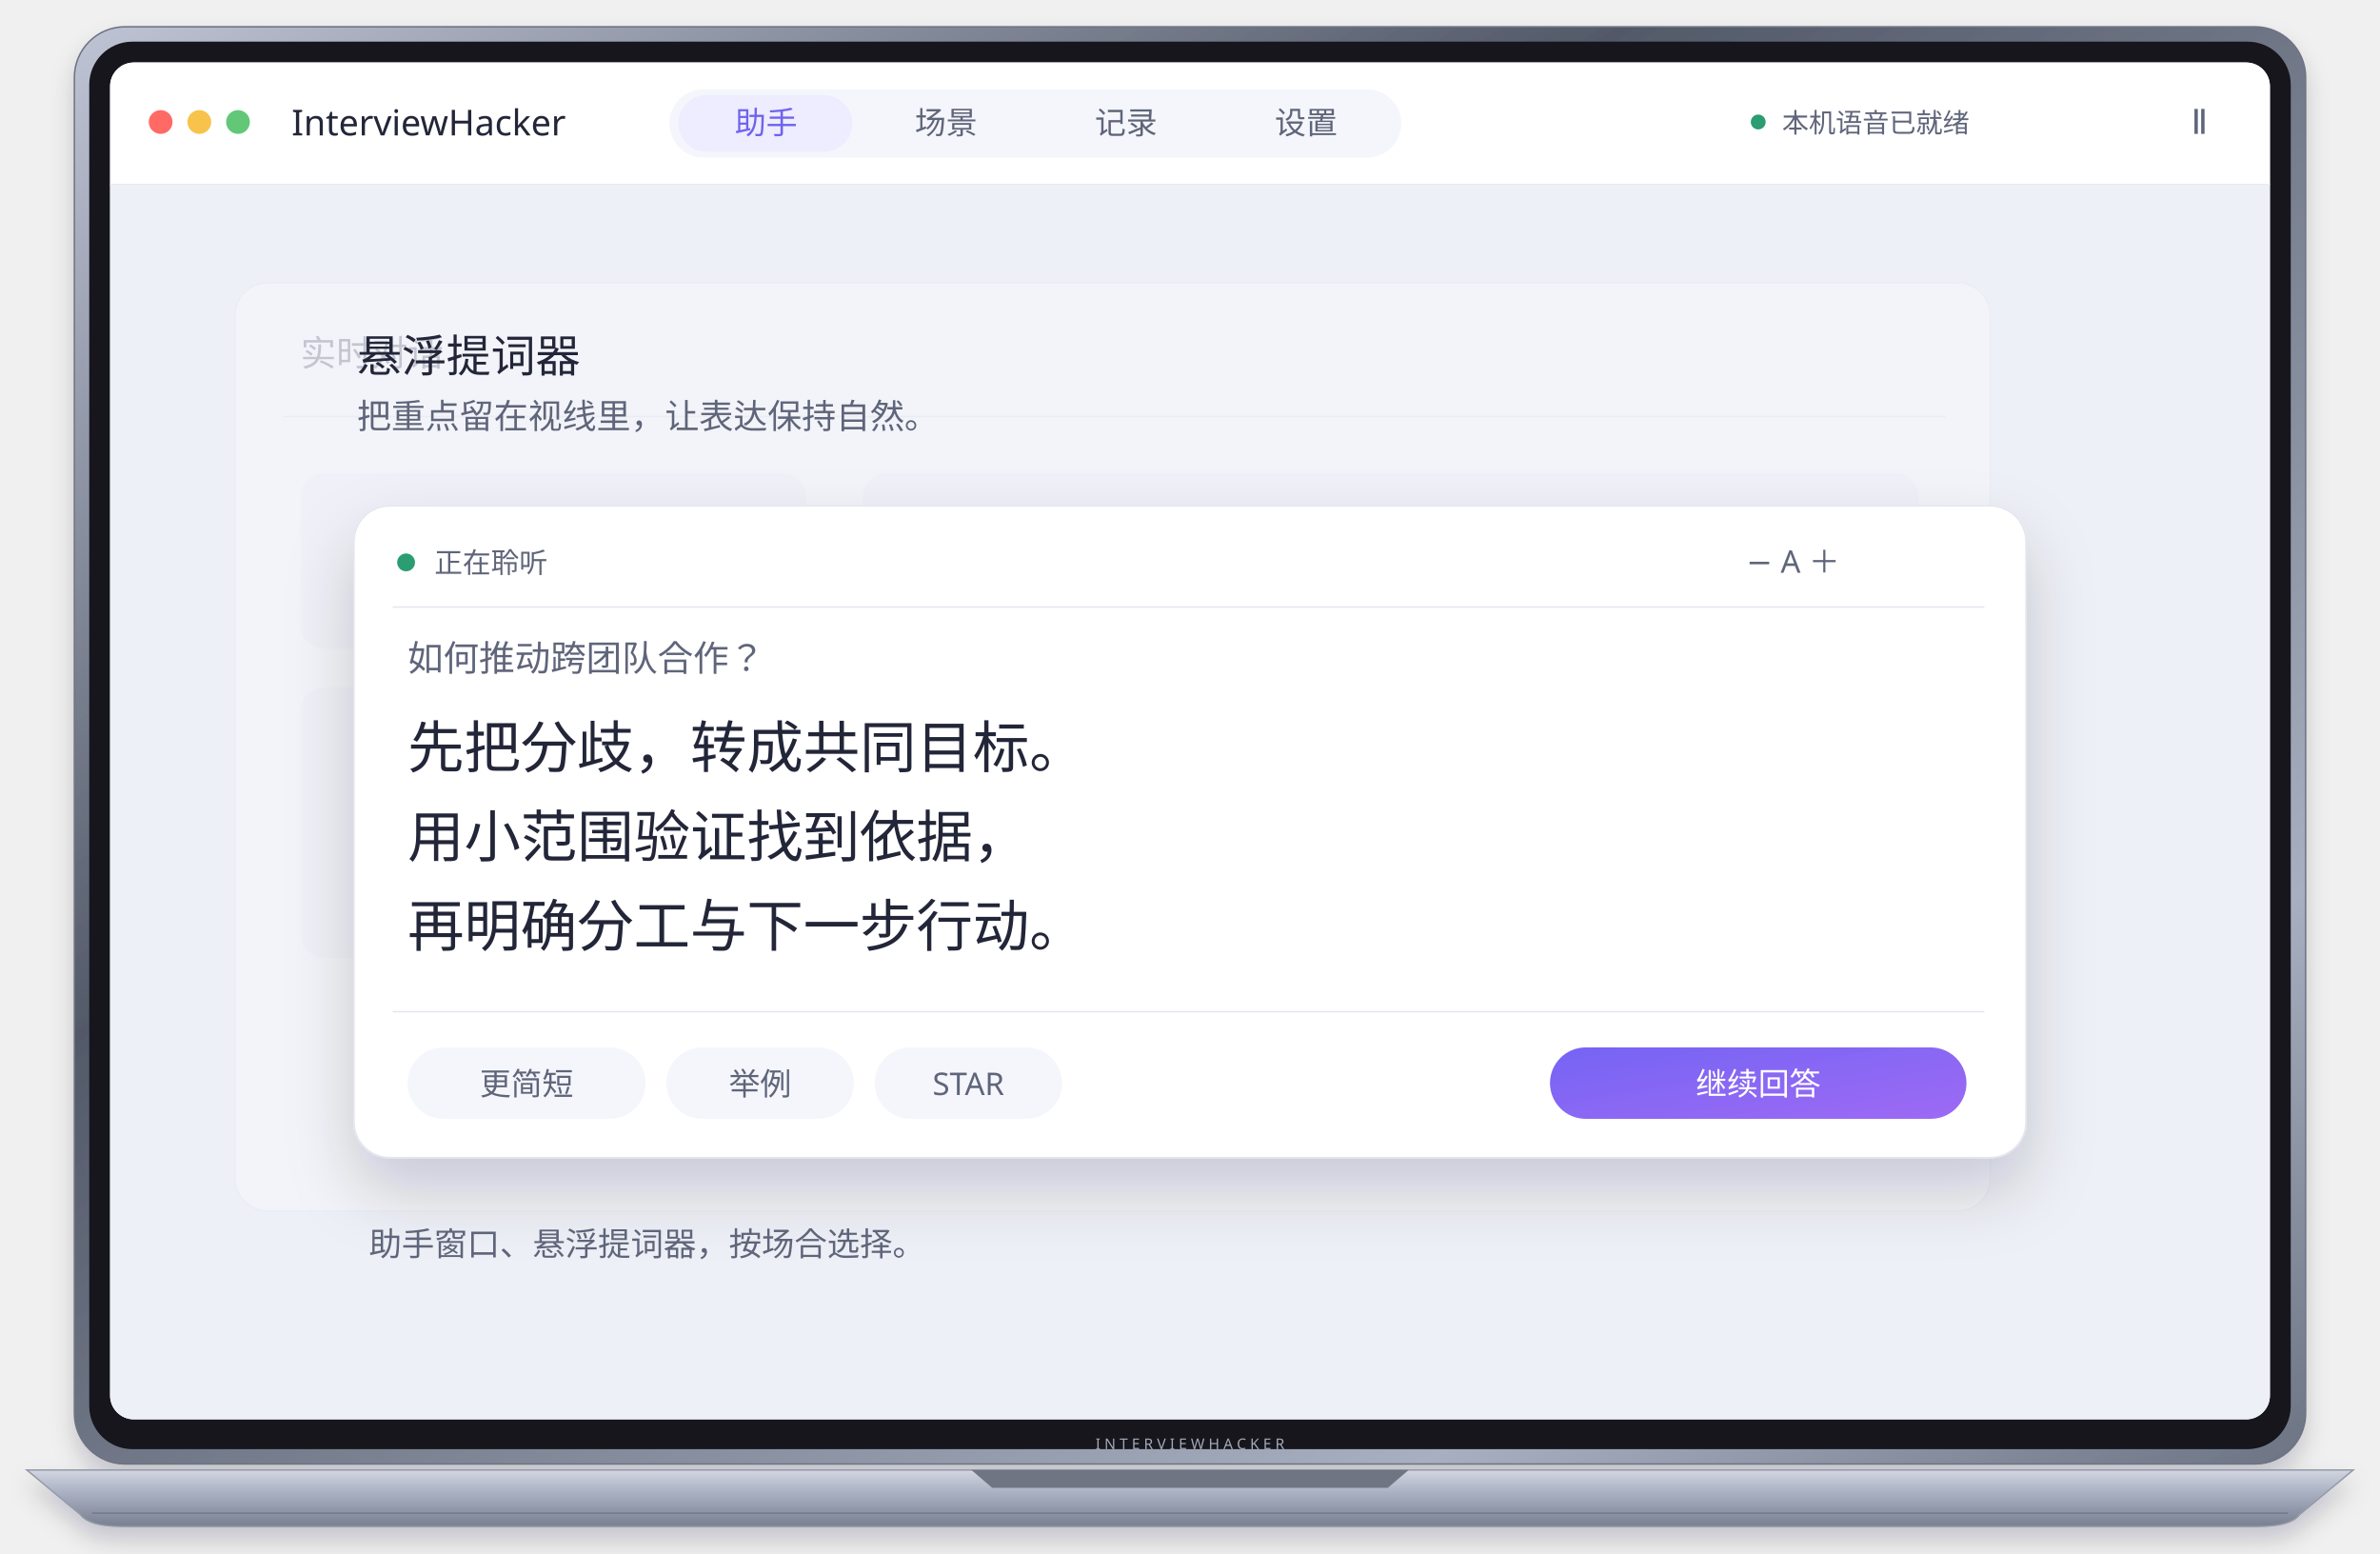
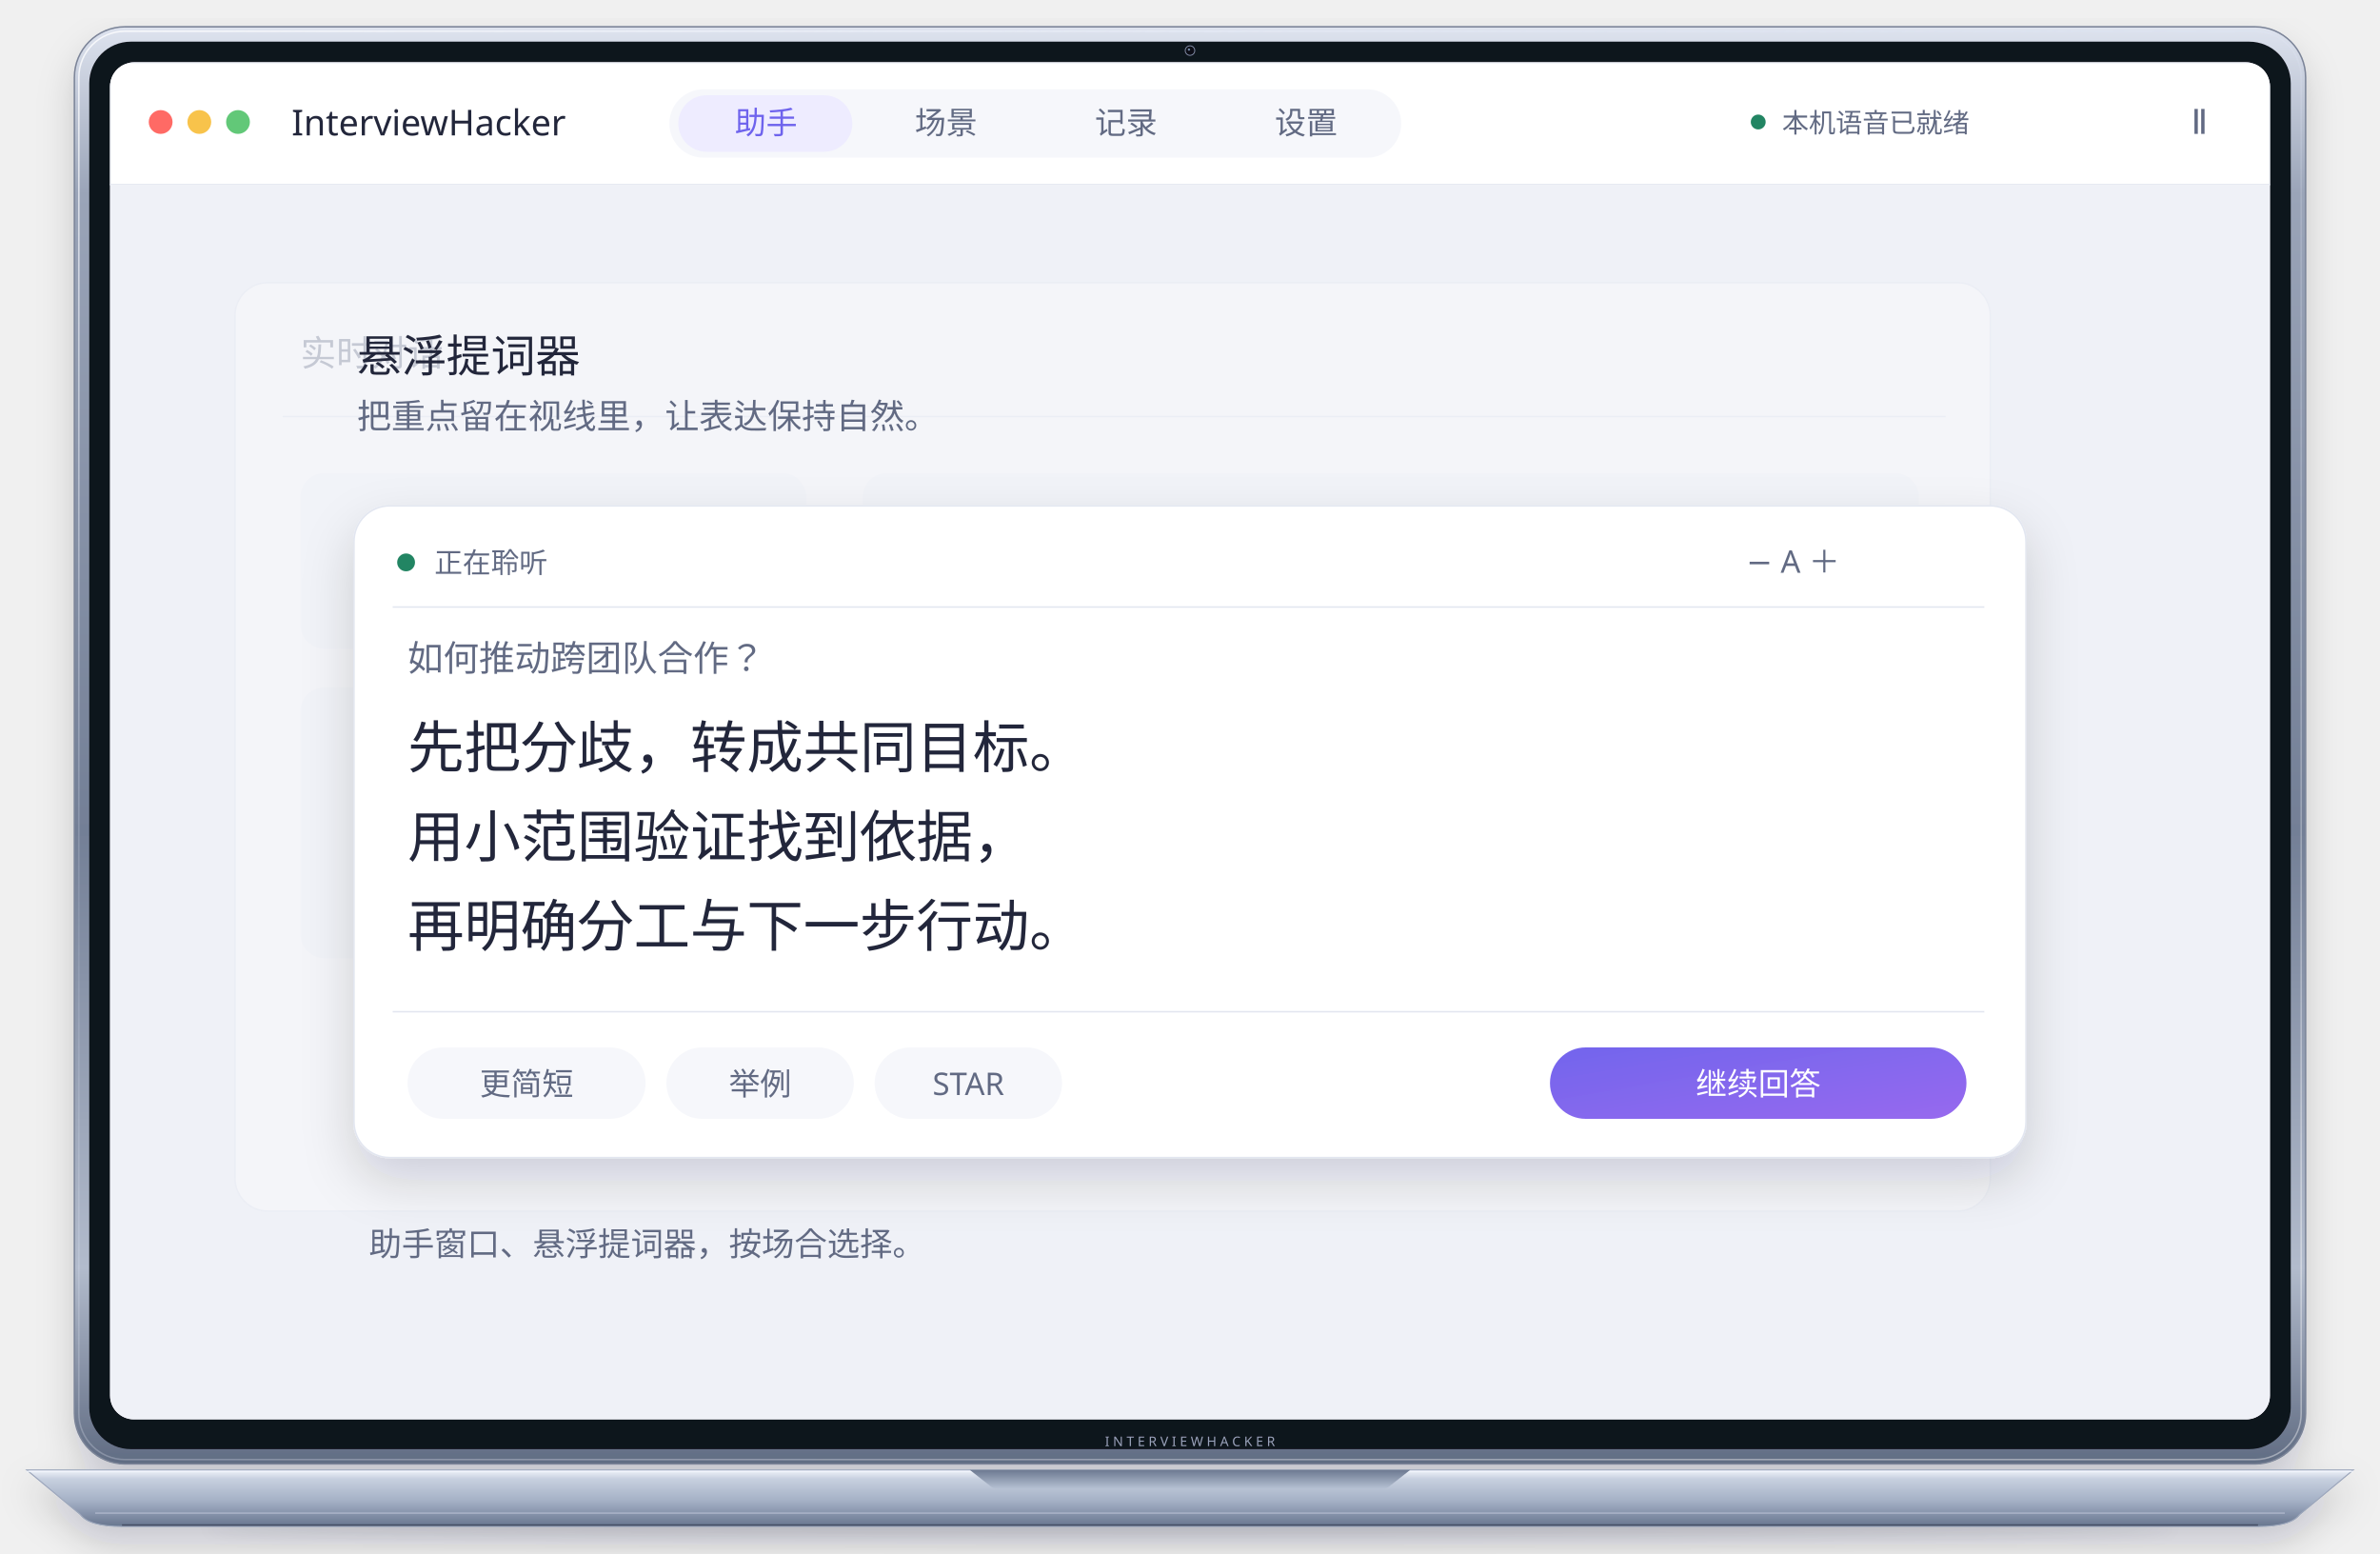
<svg xmlns="http://www.w3.org/2000/svg" width="1600" height="1044" viewBox="0 0 1600 1044" fill="none">
  <defs>
    <linearGradient id="accent" x1="0" y1="0" x2="1" y2="1">
-       <stop stop-color="#7564f4" />
-       <stop offset="1" stop-color="#9e6af4" />
+       <stop stop-color="#7265ed" />
+       <stop offset="1" stop-color="#9769ee" />
    </linearGradient>
-     <linearGradient id="metal" x1="0" y1="0" x2="1" y2="1">
-       <stop stop-color="#bfc5d4" />
-       <stop offset=".35" stop-color="#525968" />
-       <stop offset=".8" stop-color="#a7afc0" />
-       <stop offset="1" stop-color="#6b7383" />
+     <linearGradient id="metal" x1="0" y1="0" x2="0" y2="1">
+       <stop stop-color="#e1e6f1" />
+       <stop offset=".12" stop-color="#9aa4b8" />
+       <stop offset=".56" stop-color="#737f96" />
+       <stop offset=".86" stop-color="#b2bbcc" />
+       <stop offset="1" stop-color="#5d6980" />
+     </linearGradient>
+     <linearGradient id="rim-light" x1="0" y1="0" x2=".7" y2="1">
+       <stop stop-color="#fff" stop-opacity=".8" />
+       <stop offset=".42" stop-color="#e0e8fb" stop-opacity=".14" />
+       <stop offset="1" stop-color="#fff" stop-opacity=".4" />
    </linearGradient>
    <linearGradient id="base" x1="0" y1="0" x2="0" y2="1">
-       <stop stop-color="#d2d6e1" />
-       <stop offset=".35" stop-color="#aeb5c6" />
-       <stop offset="1" stop-color="#777f90" />
+       <stop stop-color="#f0f3fa" />
+       <stop offset=".16" stop-color="#c7d0df" />
+       <stop offset=".55" stop-color="#a4b0c5" />
+       <stop offset="1" stop-color="#67758f" />
+     </linearGradient>
+     <linearGradient id="notch" x1="0" y1="0" x2="0" y2="1">
+       <stop stop-color="#6c7991" />
+       <stop offset="1" stop-color="#b8c3d5" />
    </linearGradient>
    <clipPath id="display">
      <rect x="74" y="42" width="1452" height="912" rx="16" />
    </clipPath>
-     <filter id="device-shadow" x="-10%" y="-10%" width="120%" height="135%">
-       <feDropShadow dx="0" dy="9" stdDeviation="8" flood-color="#0e1427" flood-opacity=".18" />
+     <filter id="device-shadow" x="-8%" y="-6%" width="116%" height="126%">
+       <feDropShadow dx="0" dy="12" stdDeviation="12" flood-color="#0d1426" flood-opacity=".17" />
+     </filter>
+     <filter id="contact-shadow" x="-10%" y="-100%" width="120%" height="300%">
+       <feGaussianBlur stdDeviation="6" />
    </filter>
    <filter id="card-shadow" x="-20%" y="-20%" width="140%" height="160%">
-       <feDropShadow dx="0" dy="22" stdDeviation="22" flood-color="#0e1427" flood-opacity=".18" />
+       <feDropShadow dx="0" dy="15" stdDeviation="17" flood-color="#0d1426" flood-opacity=".16" />
    </filter>
    <filter id="phone-shadow" x="-20%" y="-10%" width="140%" height="130%">
-       <feDropShadow dx="0" dy="12" stdDeviation="10" flood-color="#0e1427" flood-opacity=".2" />
+       <feDropShadow dx="0" dy="12" stdDeviation="10" flood-color="#0d1426" flood-opacity=".18" />
    </filter>
  </defs>
  <g font-family="'HarmonyOS Sans SC','PingFang SC','Microsoft YaHei',sans-serif" text-rendering="geometricPrecision">
+     <ellipse cx="800" cy="1026" rx="660" ry="6" fill="#101626" opacity=".16" filter="url(#contact-shadow)" />
    <g filter="url(#device-shadow)">
-       <rect x="50" y="18" width="1500" height="966" rx="34" fill="url(#metal)" stroke="#6e7283" />
-       <rect x="60" y="28" width="1480" height="946" rx="29" fill="#12141b" stroke="none" />
+       <rect x="50" y="18" width="1500" height="966" rx="34" fill="url(#metal)" stroke="#7b8498" />
+       <rect x="53" y="21" width="1494" height="960" rx="31" fill="none" stroke="url(#rim-light)" />
+       <rect x="60" y="28" width="1480" height="946" rx="28" fill="#10131b" stroke="none" />
+       <path d="M87 42H1513" stroke="#bfc8db" stroke-opacity=".25" />
+       <circle cx="800" cy="34" r="3.2" fill="#090d15" stroke="#8491aa" stroke-width=".6" />
+       <circle cx="799.3" cy="33.3" r=".8" fill="#7186a5" />
      <g clip-path="url(#display)">
-         <rect x="74" y="42" width="1452" height="912" rx="16" fill="#eef0f7" stroke="none" />
-         <rect x="74" y="42" width="1452" height="82" rx="0" fill="#ffffff" stroke="none" />
-         <path d="M74 124H1526" stroke="#e3e6ef" />
+         <rect x="74" y="42" width="1452" height="912" rx="16" fill="#eff1f7" stroke="none" />
+         <rect x="74" y="42" width="1452" height="82" rx="0" fill="#ffffff" stroke="#e2e6f0" />
+         <path d="M74 124H1526" stroke="#e2e6f0" />
        <circle cx="108" cy="82" r="8" fill="#ff6a65" />
        <circle cx="134" cy="82" r="8" fill="#f8c34b" />
        <circle cx="160" cy="82" r="8" fill="#62c878" />
-         <text x="196" y="91" font-size="24" font-weight="500" fill="#222538">InterviewHacker</text>
-         <rect x="450" y="60" width="492" height="46" rx="23" fill="#f5f6fb" stroke="none" />
+         <text x="196" y="91" font-size="24" font-weight="500" fill="#24283b">InterviewHacker</text>
+         <rect x="450" y="60" width="492" height="46" rx="23" fill="#f6f7fb" stroke="none" />
        <rect x="456" y="64" width="117" height="38" rx="19" fill="#eeecff" stroke="none" />
        <text x="515" y="90" font-size="21" font-weight="500" fill="#6e63ed" text-anchor="middle">助手</text>
-         <text x="636" y="90" font-size="21" font-weight="500" fill="#5f657a" text-anchor="middle">场景</text>
-         <text x="757" y="90" font-size="21" font-weight="500" fill="#5f657a" text-anchor="middle">记录</text>
-         <text x="878" y="90" font-size="21" font-weight="500" fill="#5f657a" text-anchor="middle">设置</text>
-         <circle cx="1182" cy="82" r="5" fill="#2b9d72" />
-         <text x="1198" y="89" font-size="18" font-weight="400" fill="#5f657a">本机语音已就绪</text>
-         <text x="1473" y="90" font-size="23" font-weight="400" fill="#5f657a">Ⅱ</text>
-         <rect x="74" y="124" width="1452" height="830" rx="0" fill="#eef0f7" stroke="none" />
+         <text x="636" y="90" font-size="21" font-weight="500" fill="#626b83" text-anchor="middle">场景</text>
+         <text x="757" y="90" font-size="21" font-weight="500" fill="#626b83" text-anchor="middle">记录</text>
+         <text x="878" y="90" font-size="21" font-weight="500" fill="#626b83" text-anchor="middle">设置</text>
+         <circle cx="1182" cy="82" r="5" fill="#248563" />
+         <text x="1198" y="89" font-size="18" font-weight="400" fill="#626b83">本机语音已就绪</text>
+         <text x="1473" y="90" font-size="23" font-weight="400" fill="#626b83">Ⅱ</text>
+         <rect x="74" y="124" width="1452" height="830" rx="0" fill="#eff1f7" stroke="none" />
        <g opacity=".3">
-           <rect x="158" y="190" width="1180" height="624" rx="22" fill="#ffffff" stroke="#e3e6ef" />
-           <text x="202" y="246" font-size="24" font-weight="400" fill="#5f657a">实时对话</text>
-           <path d="M190 280H1308" stroke="#e3e6ef" />
-           <rect x="202" y="318" width="340" height="118" rx="16" fill="#f5f6fb" stroke="none" />
-           <rect x="202" y="462" width="340" height="182" rx="16" fill="#f5f6fb" stroke="none" />
-           <rect x="580" y="318" width="710" height="394" rx="16" fill="#f5f6fb" stroke="none" />
+           <rect x="158" y="190" width="1180" height="624" rx="22" fill="#ffffff" stroke="#e2e6f0" />
+           <text x="202" y="246" font-size="24" font-weight="400" fill="#626b83">实时对话</text>
+           <path d="M190 280H1308" stroke="#e2e6f0" />
+           <rect x="202" y="318" width="340" height="118" rx="16" fill="#f6f7fb" stroke="none" />
+           <rect x="202" y="462" width="340" height="182" rx="16" fill="#f6f7fb" stroke="none" />
+           <rect x="580" y="318" width="710" height="394" rx="16" fill="#f6f7fb" stroke="none" />
        </g>
-         <text x="240" y="250" font-size="30" font-weight="500" fill="#222538">悬浮提词器</text>
-         <text x="240" y="288" font-size="23" font-weight="400" fill="#5f657a">把重点留在视线里，让表达保持自然。</text>
+         <text x="240" y="250" font-size="30" font-weight="500" fill="#24283b">悬浮提词器</text>
+         <text x="240" y="288" font-size="23" font-weight="400" fill="#626b83">把重点留在视线里，让表达保持自然。</text>
        <g filter="url(#card-shadow)">
-           <rect x="238" y="340" width="1124" height="438" rx="24" fill="#ffffff" stroke="#e3e6ef" />
+           <rect x="238" y="340" width="1124" height="438" rx="24" fill="#ffffff" stroke="#e2e6f0" />
        </g>
-         <circle cx="273" cy="378" r="6" fill="#2b9d72" />
-         <text x="292" y="385" font-size="19" font-weight="400" fill="#5f657a">正在聆听</text>
-         <text x="1174" y="385" font-size="21" font-weight="400" fill="#5f657a">−    A    ＋</text>
-         <path d="M264 408H1334" stroke="#e3e6ef" />
-         <text x="274" y="451" font-size="24" font-weight="400" fill="#5f657a">如何推动跨团队合作？</text>
-         <text x="274" y="516" font-size="38" font-weight="500" fill="#222538">先把分歧，转成共同目标。</text>
-         <text x="274" y="576" font-size="38" font-weight="500" fill="#222538">用小范围验证找到依据，</text>
-         <text x="274" y="636" font-size="38" font-weight="500" fill="#222538">再明确分工与下一步行动。</text>
-         <path d="M264 680H1334" stroke="#e3e6ef" />
-         <rect x="274" y="704" width="160" height="48" rx="24" fill="#f5f6fb" stroke="none" />
-         <text x="354" y="736" font-size="21" font-weight="500" fill="#5f657a" text-anchor="middle">更简短</text>
-         <rect x="448" y="704" width="126" height="48" rx="24" fill="#f5f6fb" stroke="none" />
-         <text x="511" y="736" font-size="21" font-weight="500" fill="#5f657a" text-anchor="middle">举例</text>
-         <rect x="588" y="704" width="126" height="48" rx="24" fill="#f5f6fb" stroke="none" />
-         <text x="651" y="736" font-size="21" font-weight="500" fill="#5f657a" text-anchor="middle">STAR</text>
+         <circle cx="273" cy="378" r="6" fill="#248563" />
+         <text x="292" y="385" font-size="19" font-weight="400" fill="#626b83">正在聆听</text>
+         <text x="1174" y="385" font-size="21" font-weight="400" fill="#626b83">−    A    ＋</text>
+         <path d="M264 408H1334" stroke="#e2e6f0" />
+         <text x="274" y="451" font-size="24" font-weight="400" fill="#626b83">如何推动跨团队合作？</text>
+         <text x="274" y="516" font-size="38" font-weight="500" fill="#24283b">先把分歧，转成共同目标。</text>
+         <text x="274" y="576" font-size="38" font-weight="500" fill="#24283b">用小范围验证找到依据，</text>
+         <text x="274" y="636" font-size="38" font-weight="500" fill="#24283b">再明确分工与下一步行动。</text>
+         <path d="M264 680H1334" stroke="#e2e6f0" />
+         <rect x="274" y="704" width="160" height="48" rx="24" fill="#f6f7fb" stroke="none" />
+         <text x="354" y="736" font-size="21" font-weight="500" fill="#626b83" text-anchor="middle">更简短</text>
+         <rect x="448" y="704" width="126" height="48" rx="24" fill="#f6f7fb" stroke="none" />
+         <text x="511" y="736" font-size="21" font-weight="500" fill="#626b83" text-anchor="middle">举例</text>
+         <rect x="588" y="704" width="126" height="48" rx="24" fill="#f6f7fb" stroke="none" />
+         <text x="651" y="736" font-size="21" font-weight="500" fill="#626b83" text-anchor="middle">STAR</text>
        <rect x="1042" y="704" width="280" height="48" rx="24" fill="url(#accent)" stroke="none" />
        <text x="1182" y="736" font-size="21" font-weight="500" fill="#fff" text-anchor="middle">继续回答</text>
-         <text x="248" y="844" font-size="22" font-weight="400" fill="#5f657a">助手窗口、悬浮提词器，按场合选择。</text>
+         <text x="248" y="844" font-size="22" font-weight="400" fill="#626b83">助手窗口、悬浮提词器，按场合选择。</text>
      </g>
-       <text x="800" y="974" font-size="10" font-weight="500" fill="#a4a8b6" text-anchor="middle">I N T E R V I E W H A C K E R</text>
-       <path d="M18 988H1582L1546 1018Q1540 1026 1518 1026H82Q60 1026 54 1018Z" fill="url(#base)" stroke="#959aa9" />
-       <path d="M653 988H947L933 1000H667Z" fill="#707584" />
-       <path d="M62 1017H1538" stroke="#636978" opacity=".6" />
+       <path d="M88 44H1511" stroke="#fff" stroke-opacity=".18" />
+       <text x="800" y="972" font-size="9" font-weight="500" fill="#98a3ba" text-anchor="middle">I N T E R V I E W H A C K E R</text>
+       <path d="M18 988H1582L1546 1018Q1540 1026 1518 1026H82Q60 1026 54 1018Z" fill="url(#base)" stroke="#9ca6bb" stroke-width=".8" />
+       <path d="M18 989H1582" stroke="#f4f6fd" stroke-opacity=".8" />
+       <path d="M652 988H948L934 999Q932 1001 926 1001H674Q668 1001 666 999Z" fill="url(#notch)" />
+       <path d="M64 1017H1536" stroke="#f0f3fc" stroke-opacity=".34" />
+       <path d="M82 1025H1518" stroke="#3a4356" stroke-opacity=".74" />
    </g>
  </g>
</svg>
